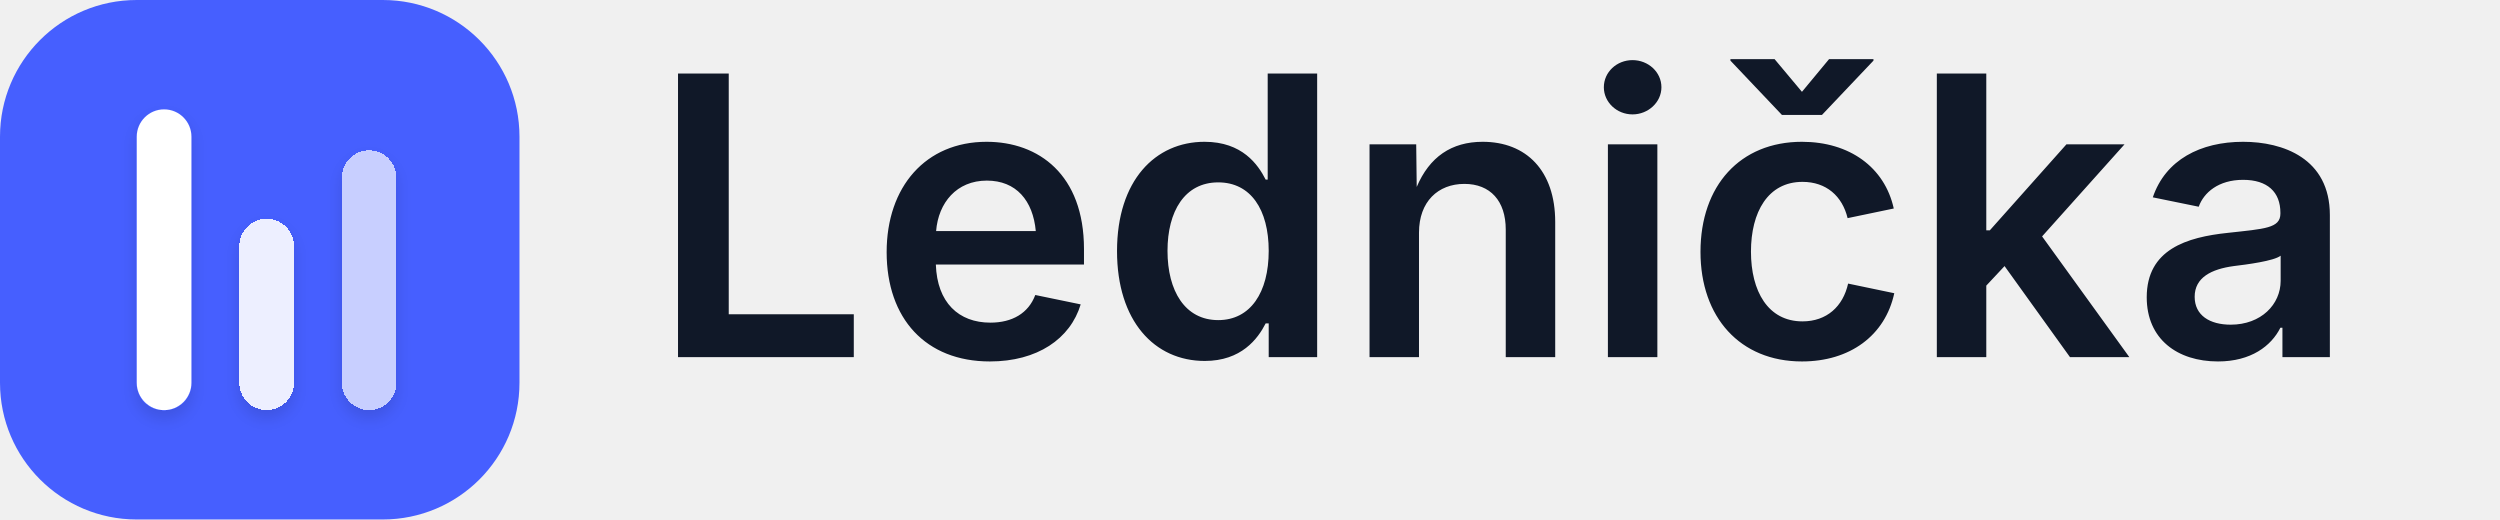
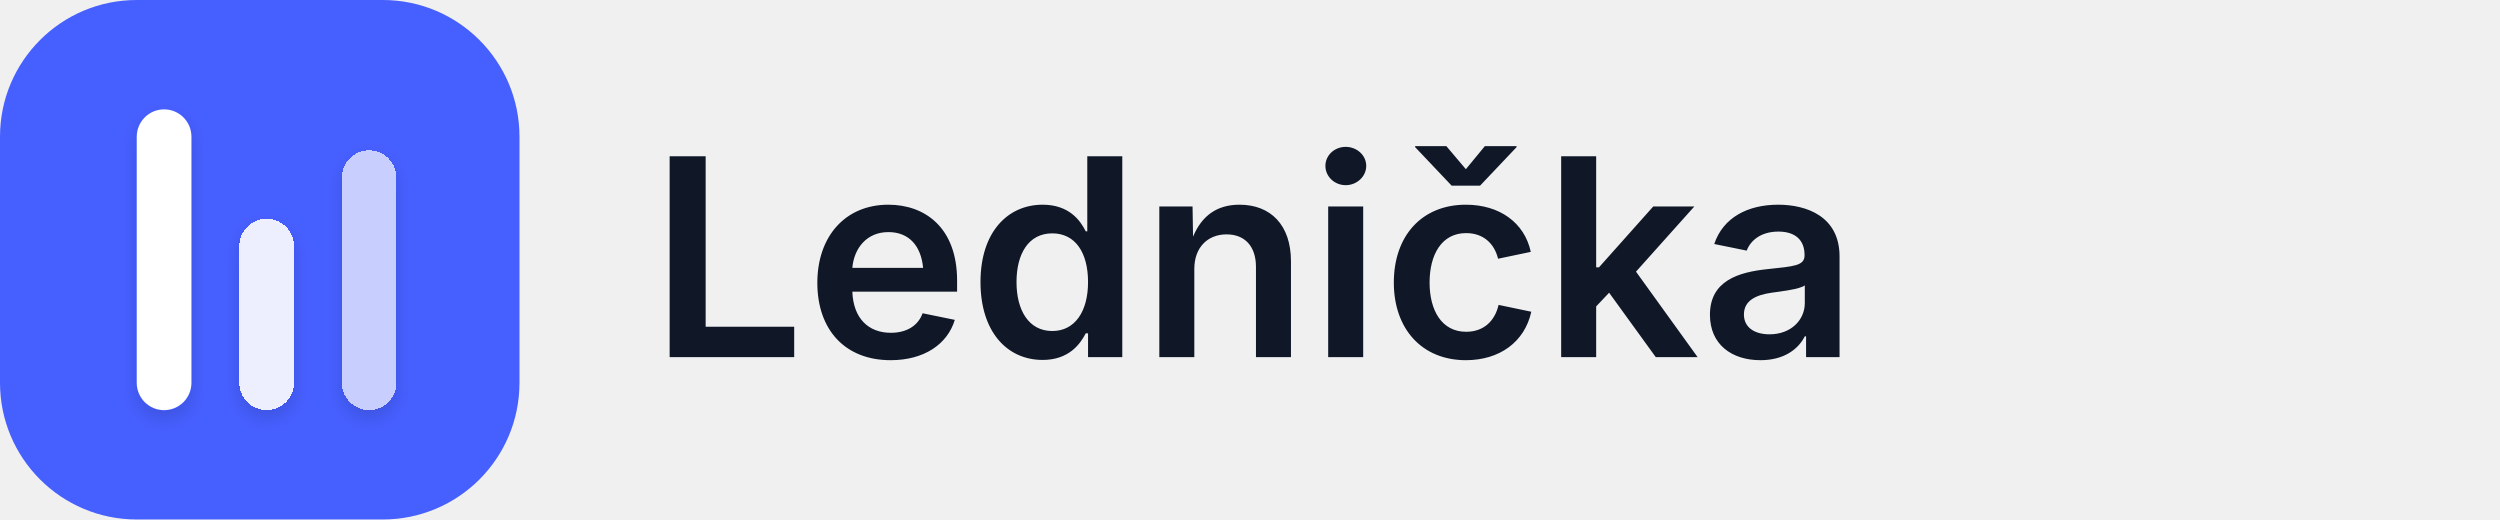
<svg xmlns="http://www.w3.org/2000/svg" width="154" height="32" viewBox="0 0 154 32" fill="none">
  <path d="M0 8.421C0 3.77 3.77 0 8.421 0H23.579C28.23 0 32 3.77 32 8.421V23.579C32 28.23 28.23 32 23.579 32H8.421C3.77 32 0 28.23 0 23.579V8.421Z" fill="#465FFF" />
  <g filter="url(#filter0_d_1624_24907)">
    <path d="M8.424 8.422C8.424 7.491 9.178 6.737 10.108 6.737V6.737C11.038 6.737 11.792 7.491 11.792 8.422V23.579C11.792 24.51 11.038 25.264 10.108 25.264V25.264C9.178 25.264 8.424 24.51 8.424 23.579V8.422Z" fill="white" />
  </g>
  <g filter="url(#filter1_d_1624_24907)">
    <path d="M14.742 15.157C14.742 14.227 15.496 13.473 16.426 13.473V13.473C17.357 13.473 18.111 14.227 18.111 15.157V23.578C18.111 24.508 17.357 25.262 16.426 25.262V25.262C15.496 25.262 14.742 24.508 14.742 23.578V15.157Z" fill="white" fill-opacity="0.9" shape-rendering="crispEdges" />
  </g>
  <g filter="url(#filter2_d_1624_24907)">
    <path d="M21.055 10.946C21.055 10.016 21.809 9.262 22.739 9.262V9.262C23.669 9.262 24.423 10.016 24.423 10.946V23.578C24.423 24.508 23.669 25.262 22.739 25.262V25.262C21.809 25.262 21.055 24.508 21.055 23.578V10.946Z" fill="white" fill-opacity="0.7" shape-rendering="crispEdges" />
  </g>
-   <text x="40" y="22" font-family="Inter, system-ui, sans-serif" font-size="24" font-weight="600" fill="#101828">Lednička</text>
+   <text x="40" y="22" font-family="Inter, system-ui, sans-serif" font-size="17" font-weight="600" fill="#101828">Lednička</text>
  <defs>
    <filter id="filter0_d_1624_24907" x="7.424" y="6.237" width="5.368" height="20.526" filterUnits="userSpaceOnUse" color-interpolation-filters="sRGB">
      <feFlood flood-opacity="0" result="BackgroundImageFix" />
      <feColorMatrix in="SourceAlpha" type="matrix" values="0 0 0 0 0 0 0 0 0 0 0 0 0 0 0 0 0 0 127 0" result="hardAlpha" />
      <feOffset dy="0.5" />
      <feGaussianBlur stdDeviation="0.5" />
      <feComposite in2="hardAlpha" operator="out" />
      <feColorMatrix type="matrix" values="0 0 0 0 0 0 0 0 0 0 0 0 0 0 0 0 0 0 0.12 0" />
      <feBlend mode="normal" in2="BackgroundImageFix" result="effect1_dropShadow_1624_24907" />
      <feBlend mode="normal" in="SourceGraphic" in2="effect1_dropShadow_1624_24907" result="shape" />
    </filter>
    <filter id="filter1_d_1624_24907" x="13.742" y="12.973" width="5.368" height="13.79" filterUnits="userSpaceOnUse" color-interpolation-filters="sRGB">
      <feFlood flood-opacity="0" result="BackgroundImageFix" />
      <feColorMatrix in="SourceAlpha" type="matrix" values="0 0 0 0 0 0 0 0 0 0 0 0 0 0 0 0 0 0 127 0" result="hardAlpha" />
      <feOffset dy="0.5" />
      <feGaussianBlur stdDeviation="0.5" />
      <feComposite in2="hardAlpha" operator="out" />
      <feColorMatrix type="matrix" values="0 0 0 0 0 0 0 0 0 0 0 0 0 0 0 0 0 0 0.12 0" />
      <feBlend mode="normal" in2="BackgroundImageFix" result="effect1_dropShadow_1624_24907" />
      <feBlend mode="normal" in="SourceGraphic" in2="effect1_dropShadow_1624_24907" result="shape" />
    </filter>
    <filter id="filter2_d_1624_24907" x="20.055" y="8.762" width="5.368" height="18" filterUnits="userSpaceOnUse" color-interpolation-filters="sRGB">
      <feFlood flood-opacity="0" result="BackgroundImageFix" />
      <feColorMatrix in="SourceAlpha" type="matrix" values="0 0 0 0 0 0 0 0 0 0 0 0 0 0 0 0 0 0 127 0" result="hardAlpha" />
      <feOffset dy="0.5" />
      <feGaussianBlur stdDeviation="0.5" />
      <feComposite in2="hardAlpha" operator="out" />
      <feColorMatrix type="matrix" values="0 0 0 0 0 0 0 0 0 0 0 0 0 0 0 0 0 0 0.12 0" />
      <feBlend mode="normal" in2="BackgroundImageFix" result="effect1_dropShadow_1624_24907" />
      <feBlend mode="normal" in="SourceGraphic" in2="effect1_dropShadow_1624_24907" result="shape" />
    </filter>
  </defs>
</svg>
